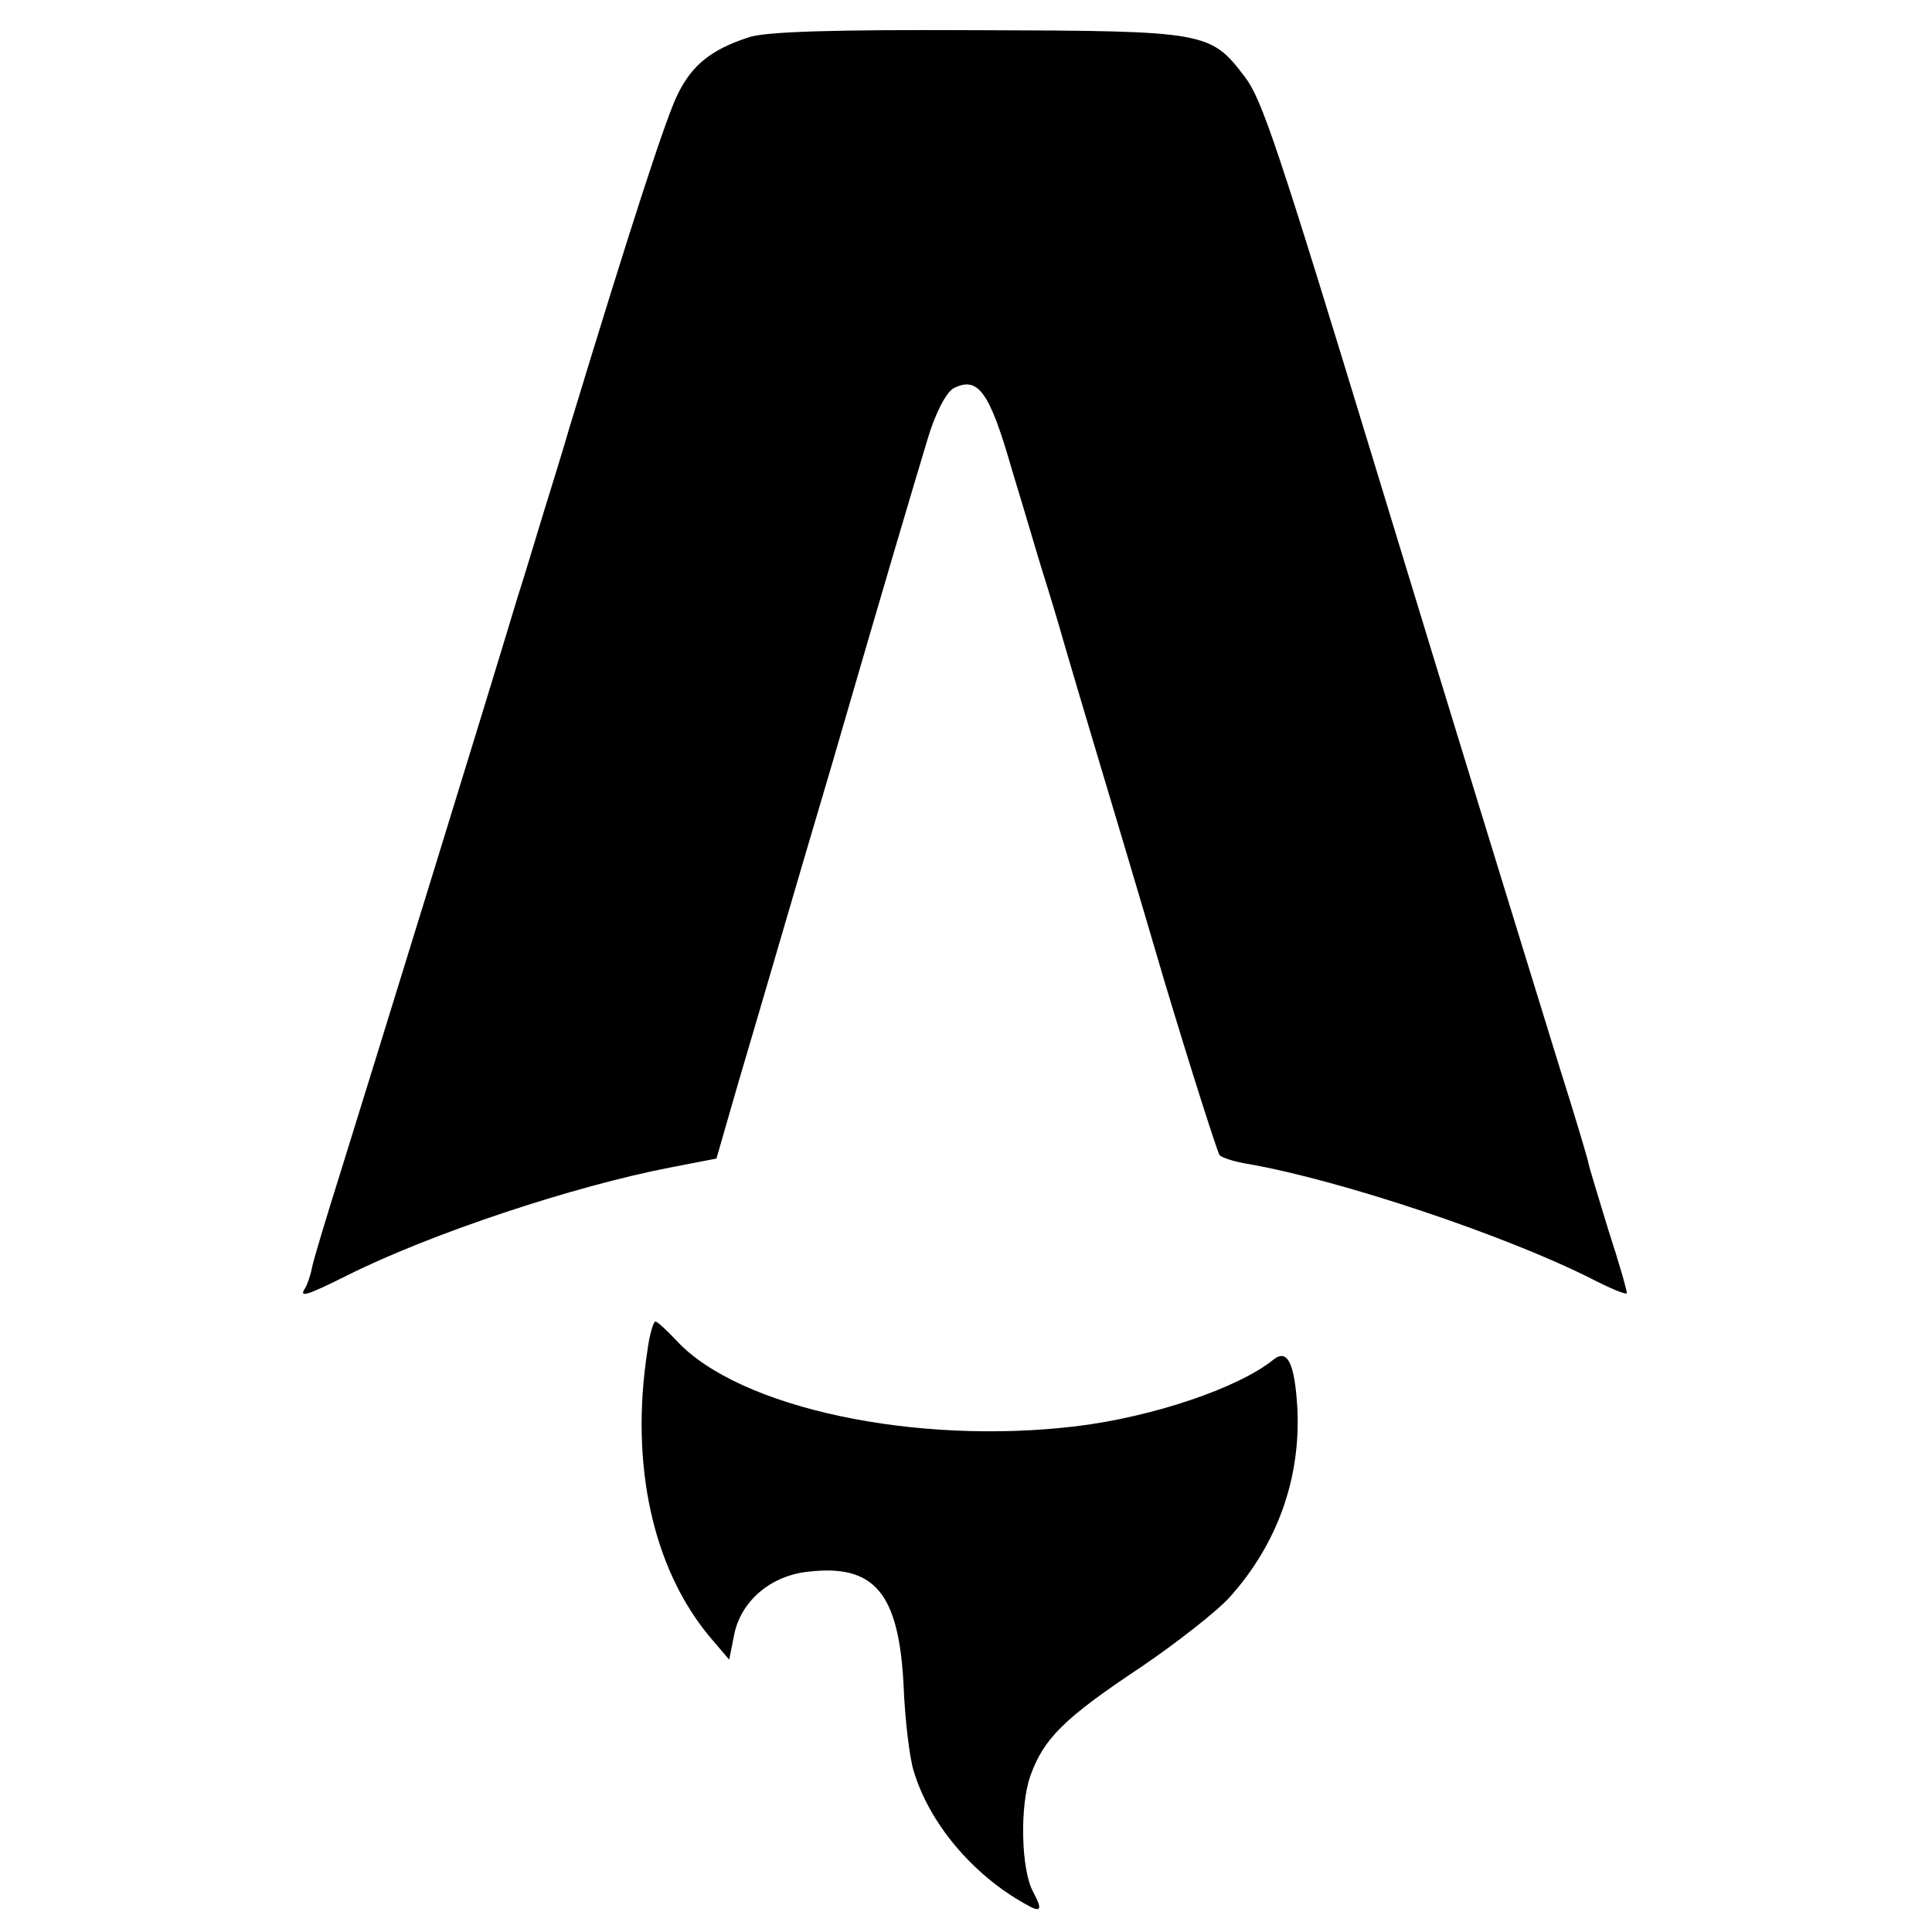
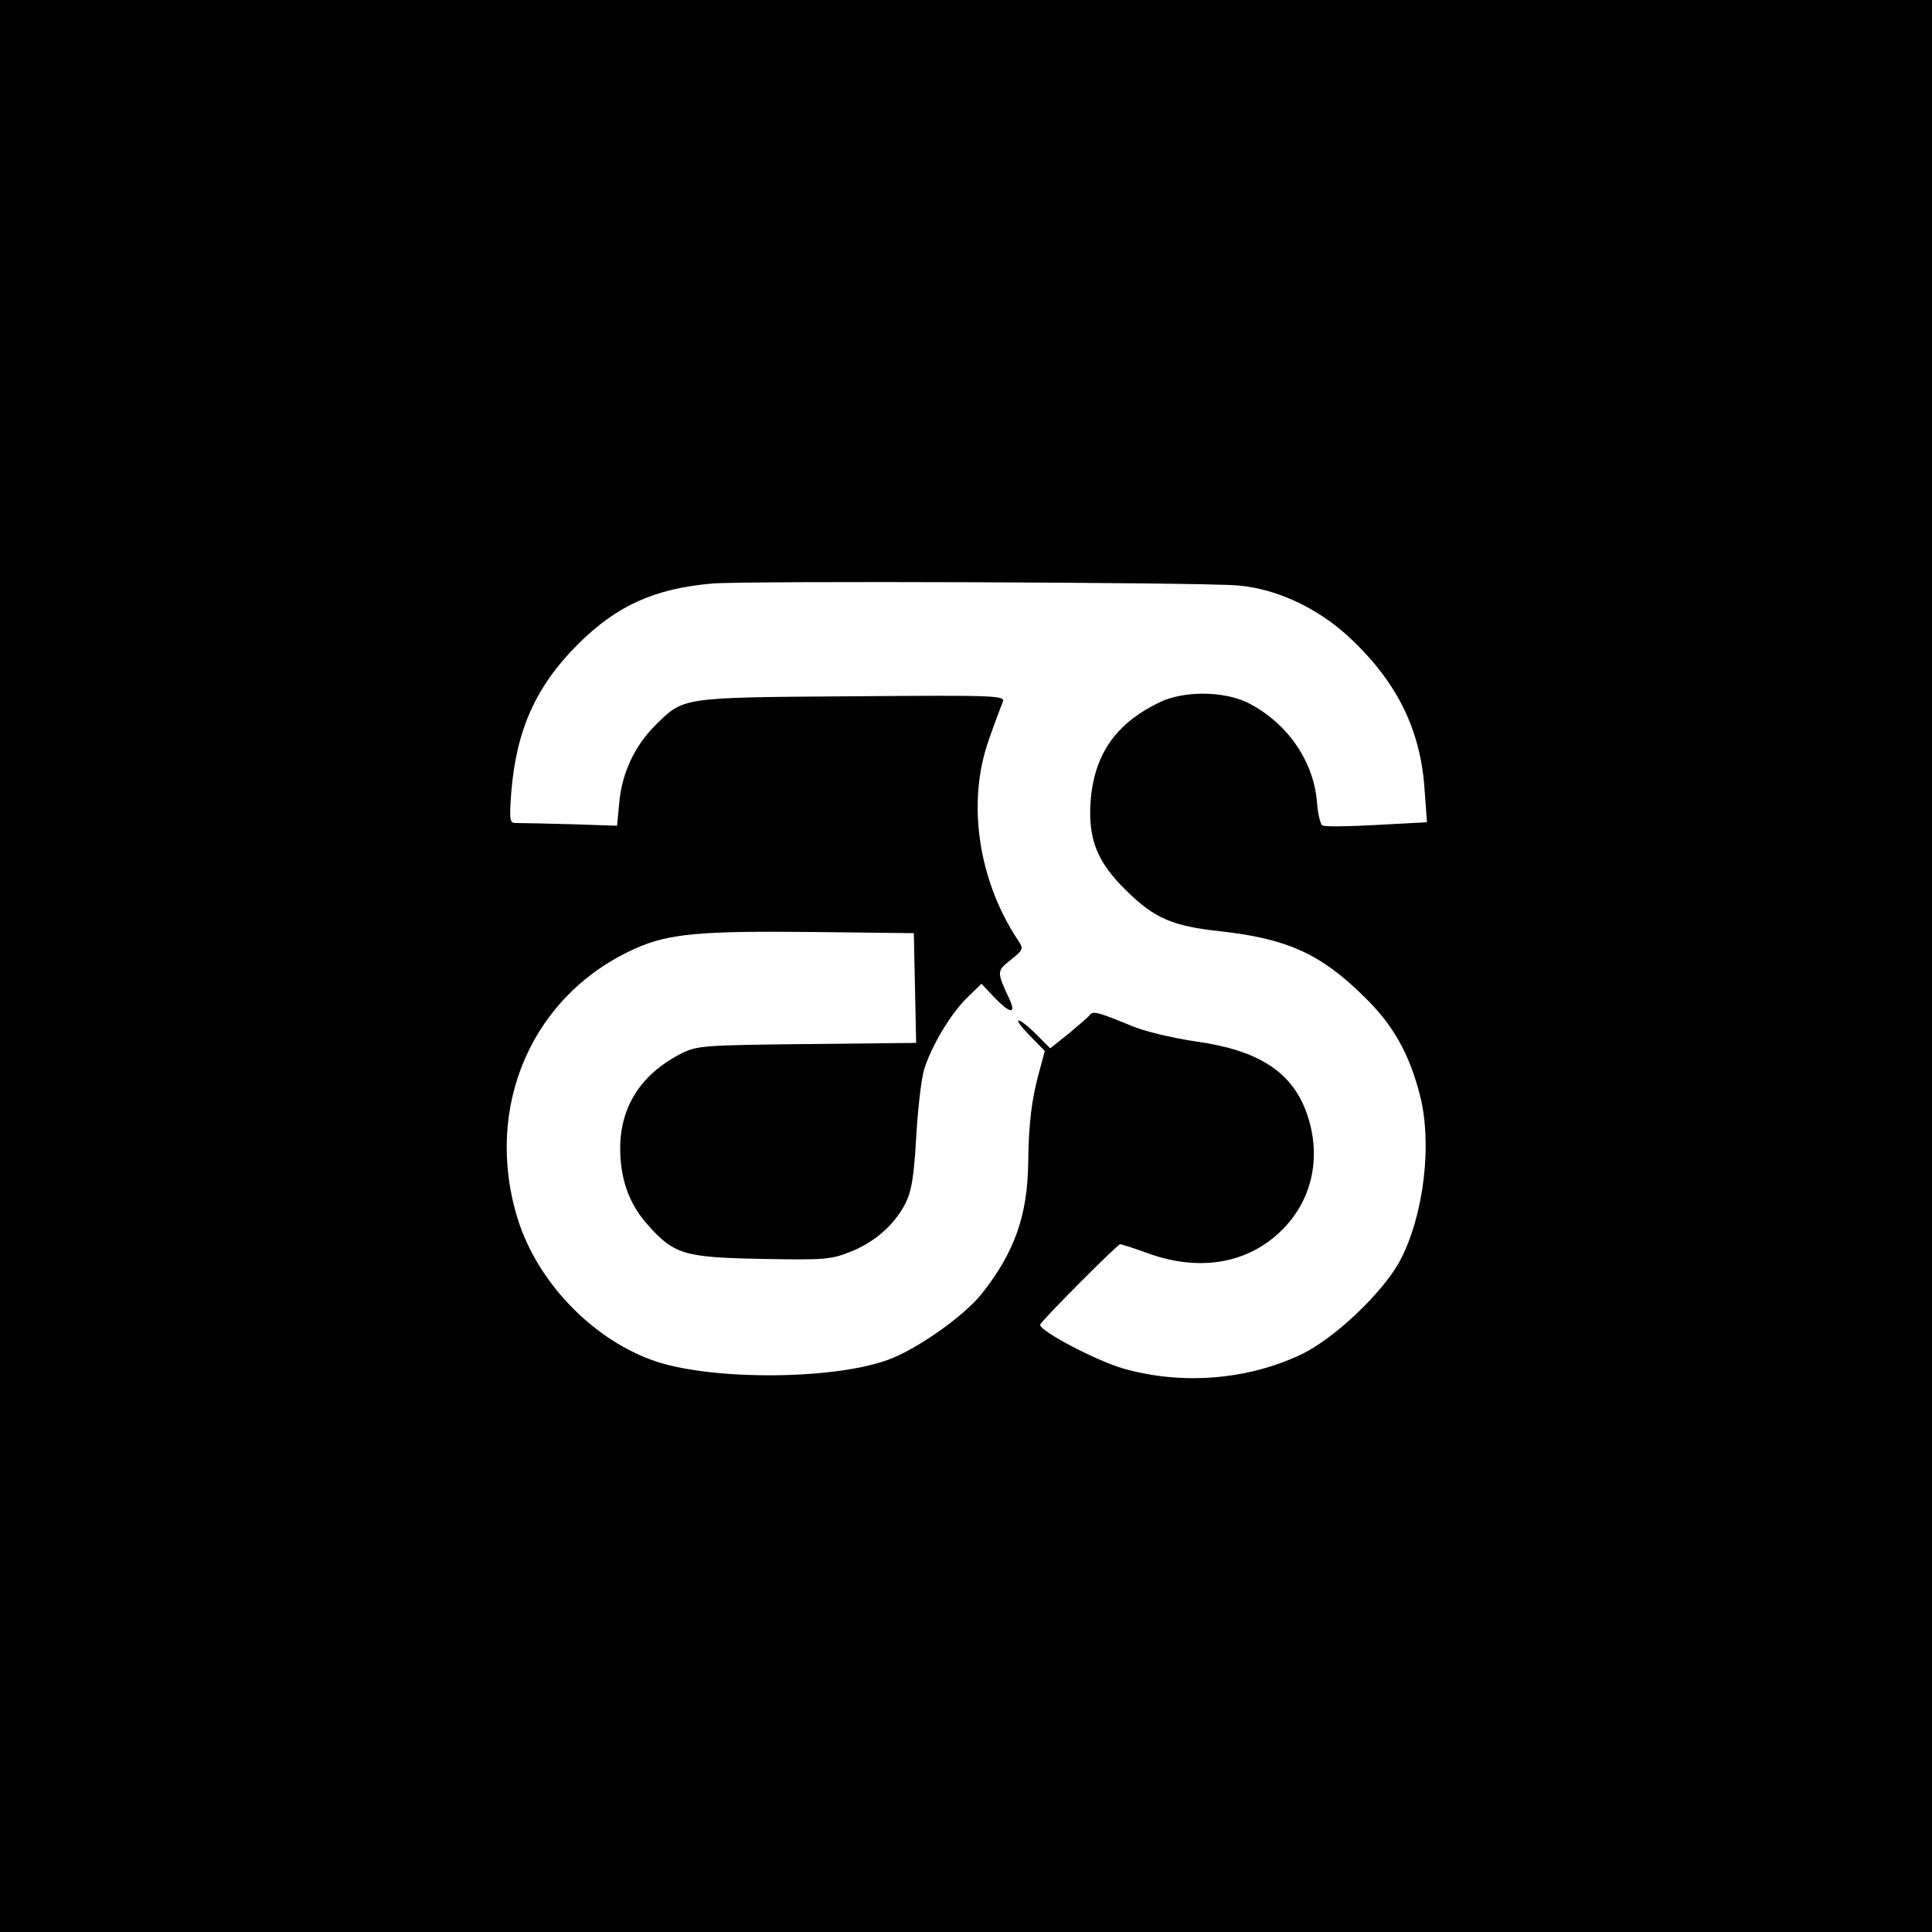
- <svg xmlns="http://www.w3.org/2000/svg" version="1.0" width="288pt" height="288pt" viewBox="0 0 288 288" preserveAspectRatio="xMidYMid meet">
-   <g transform="translate(0,288) scale(0.1,-0.1)" fill="#000000" stroke="none">
-     <path d="M1115 2824 c-55 -18 -83 -41 -104 -83 -17 -32 -72 -202 -162 -498 -10 -35 -28 -92 -39 -128 -11 -36 -28 -93 -39 -127 -37 -124 -223 -726 -262 -851 -22 -70 -42 -136 -44 -147 -2 -11 -7 -25 -10 -30 -10 -15 1 -12 63 19 124 62 337 133 483 161 l67 13 32 111 c18 61 46 156 62 211 16 55 51 174 78 265 83 286 121 413 142 483 12 41 28 71 39 78 37 19 54 -4 88 -123 19 -62 39 -131 46 -153 7 -22 22 -71 33 -110 11 -38 32 -108 46 -155 14 -47 60 -200 101 -340 42 -140 80 -258 83 -262 4 -4 23 -10 42 -13 138 -24 383 -106 512 -171 27 -14 51 -24 53 -22 1 2 -11 44 -27 93 -15 50 -30 97 -31 105 -2 8 -20 69 -41 135 -70 227 -157 509 -276 900 -145 476 -169 547 -194 580 -52 68 -56 69 -399 70 -214 1 -318 -2 -342 -11z" />
-     <path d="M965 866 c-26 -169 8 -324 93 -426 l29 -34 7 35 c9 51 54 90 110 96 100 12 136 -32 143 -170 2 -51 9 -108 15 -127 23 -77 87 -154 166 -198 24 -14 27 -10 12 18 -18 33 -20 128 -4 173 20 55 49 85 165 162 53 36 113 83 132 104 71 79 106 177 101 281 -4 69 -15 90 -36 73 -52 -42 -179 -85 -293 -99 -240 -29 -503 27 -596 127 -15 16 -29 29 -32 29 -3 0 -9 -20 -12 -44z" />
+ <svg xmlns="http://www.w3.org/2000/svg" version="1.0" width="500pt" height="500pt" viewBox="0 0 500 500" preserveAspectRatio="xMidYMid meet">
+   <g transform="translate(0,500) scale(0.1,-0.1)" fill="#000000" stroke="none">
+     <path d="M0 2500 l0 -2500 2500 0 2500 0 0 2500 0 2500 -2500 0 -2500 0 0 -2500z m3202 985 c99 -8 203 -56 284 -129 128 -117 191 -243 201 -402 l6 -82 -131 -7 c-72 -4 -135 -5 -140 -1 -5 3 -12 32 -14 64 -10 105 -78 202 -178 253 -63 31 -167 32 -230 1 -115 -56 -170 -137 -178 -262 -5 -94 18 -152 94 -226 71 -70 119 -91 241 -104 173 -19 261 -58 374 -170 74 -72 116 -146 144 -255 32 -126 10 -311 -52 -428 -44 -82 -170 -202 -257 -243 -138 -65 -306 -79 -458 -36 -68 19 -221 99 -216 114 4 11 200 208 207 208 3 0 38 -11 76 -25 134 -47 259 -24 346 65 78 80 100 193 59 304 -39 104 -126 159 -287 181 -60 9 -132 26 -167 41 -82 34 -97 38 -105 28 -3 -5 -28 -26 -54 -48 l-49 -39 -37 37 c-50 49 -65 46 -16 -4 l39 -40 -13 -48 c-21 -74 -29 -139 -30 -242 -2 -136 -35 -230 -120 -338 -47 -59 -171 -146 -245 -172 -149 -53 -470 -52 -611 1 -157 58 -295 204 -345 364 -90 290 37 582 306 701 85 38 169 45 455 42 l264 -3 3 -142 3 -142 -283 -3 c-274 -3 -284 -4 -328 -26 -101 -53 -154 -135 -155 -242 0 -80 22 -143 68 -196 71 -81 96 -88 297 -92 160 -3 180 -2 230 18 63 25 113 68 143 125 16 32 22 67 28 170 4 72 13 150 20 175 18 61 70 148 113 189 l36 35 36 -38 c38 -39 54 -41 37 -3 -34 73 -34 74 3 103 33 27 34 28 17 53 -102 155 -131 356 -74 516 15 44 32 88 36 98 7 17 -12 18 -391 15 -445 -3 -434 -2 -509 -76 -52 -52 -85 -122 -92 -196 l-6 -63 -121 4 c-67 2 -130 3 -141 3 -16 0 -17 7 -12 78 13 163 64 276 172 384 101 101 199 145 350 158 92 7 1254 3 1357 -5z" />
  </g>
</svg>
